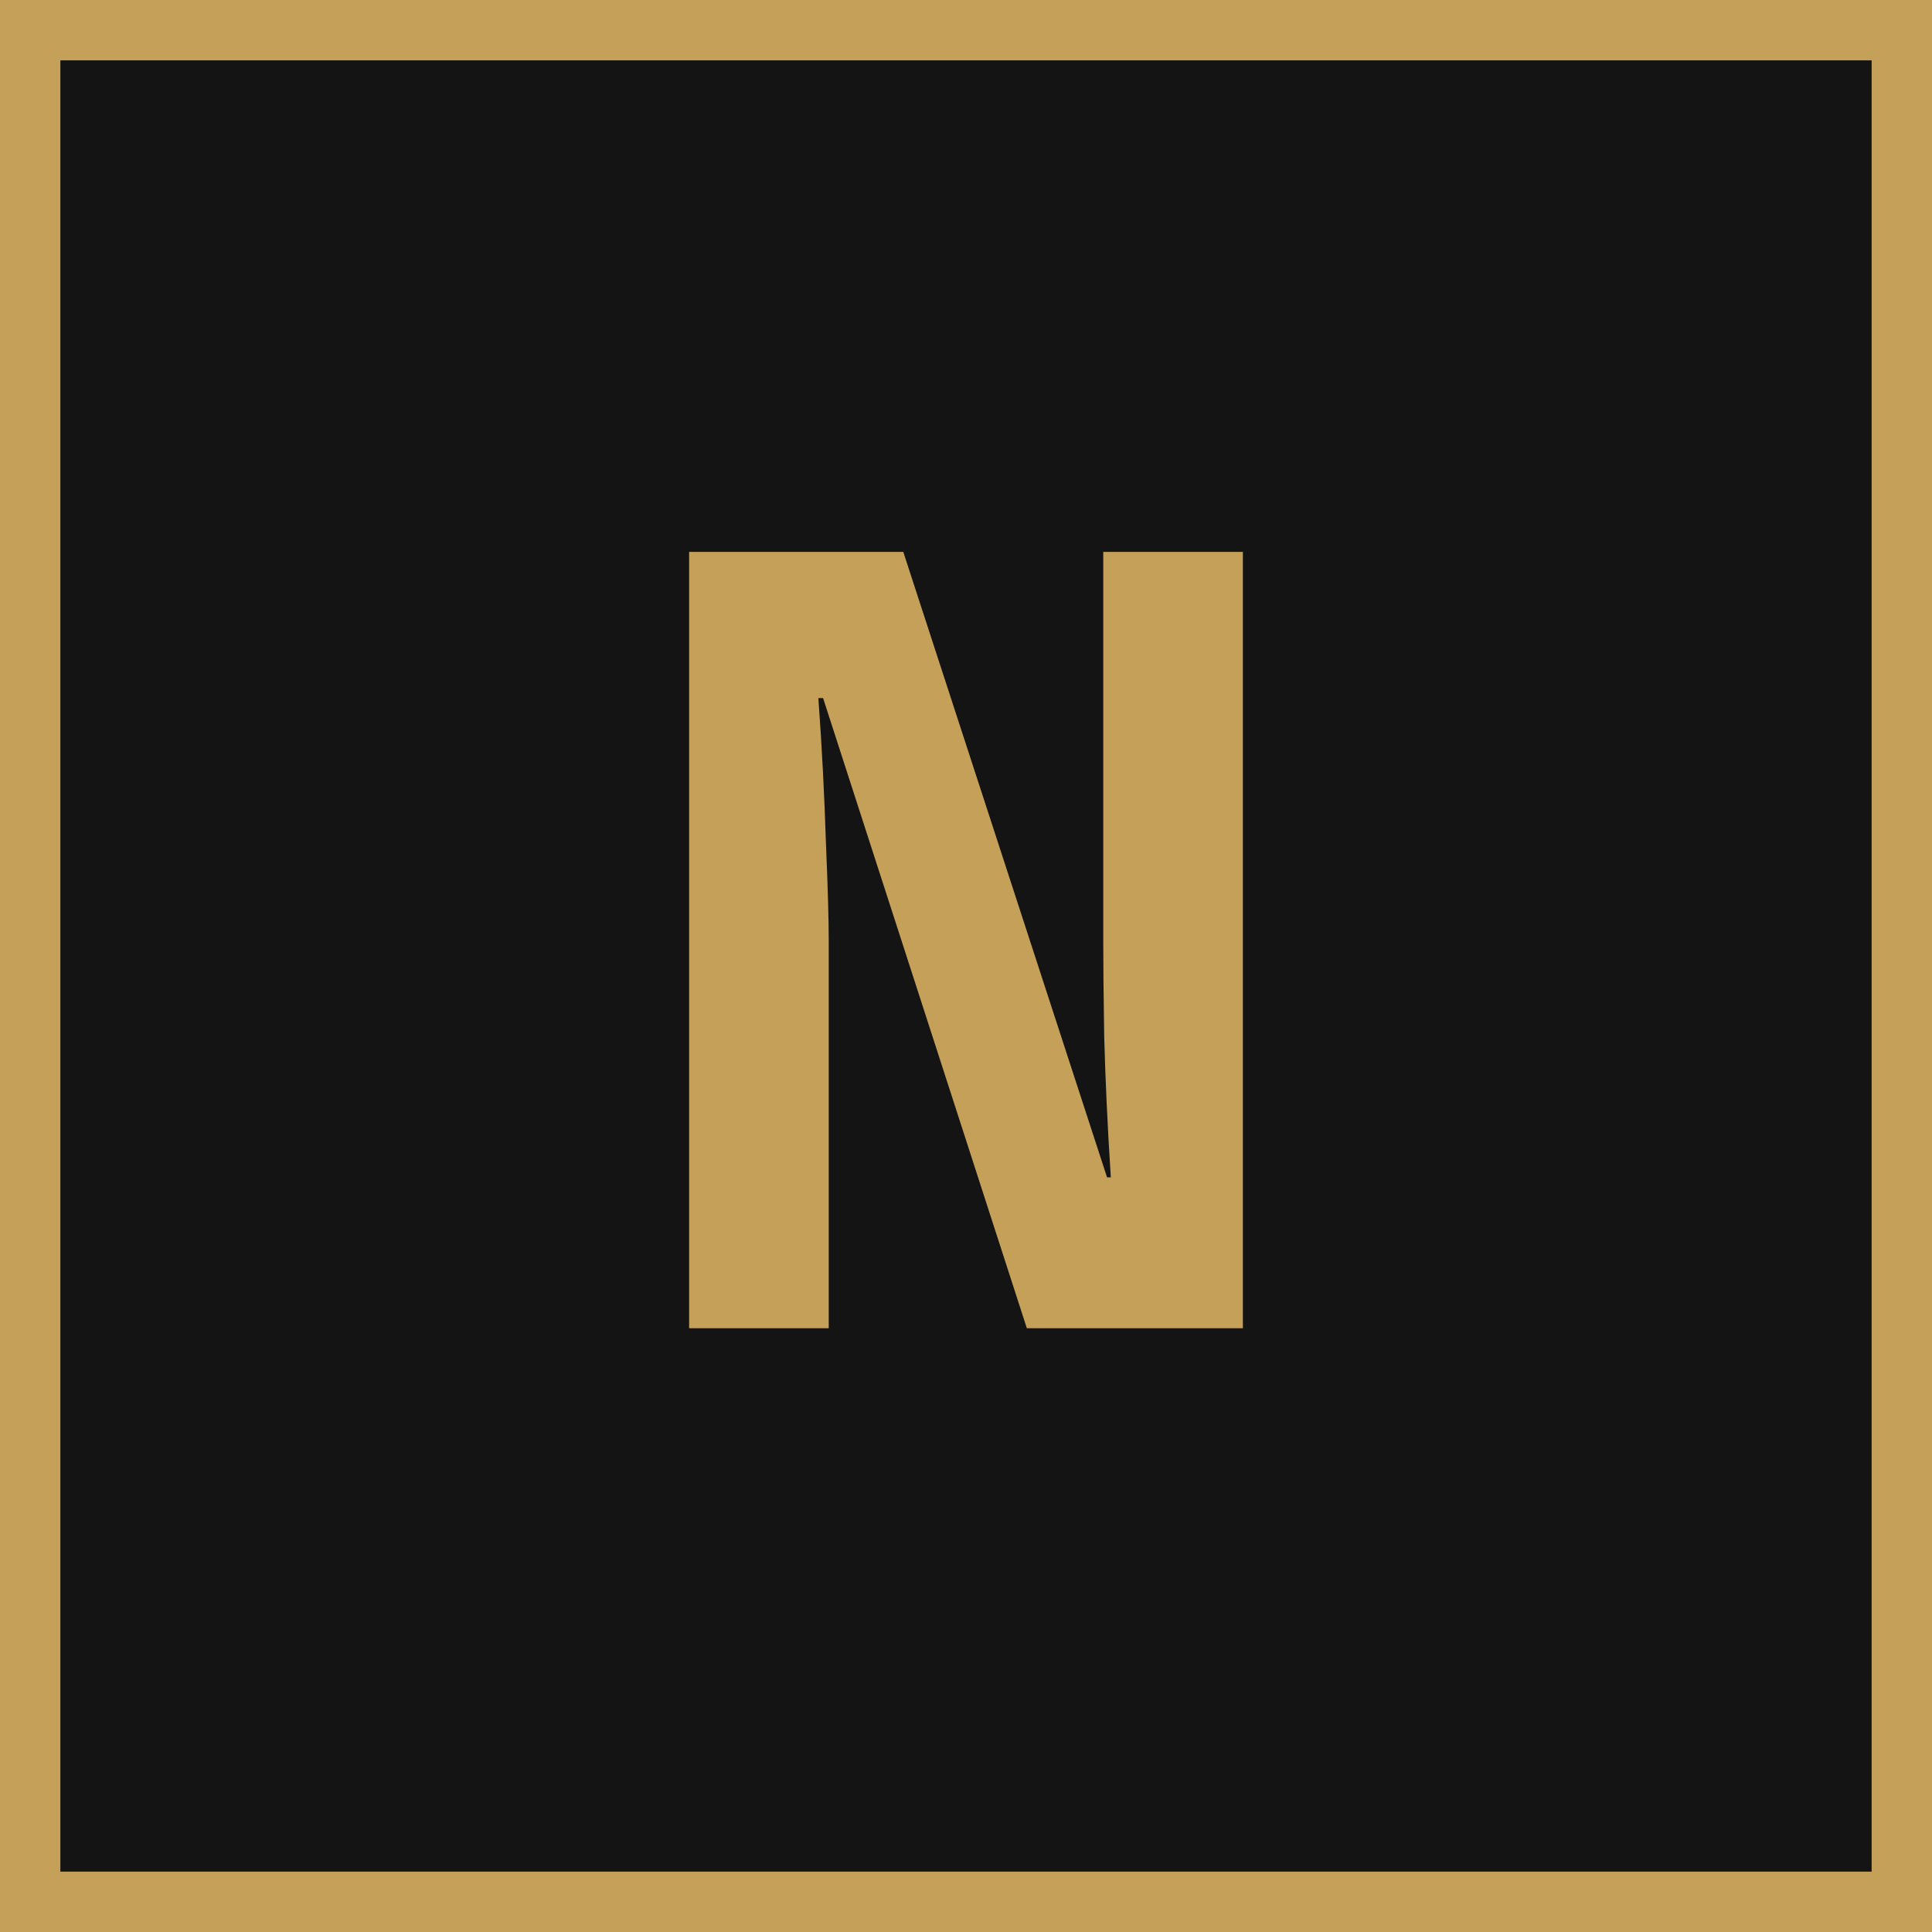
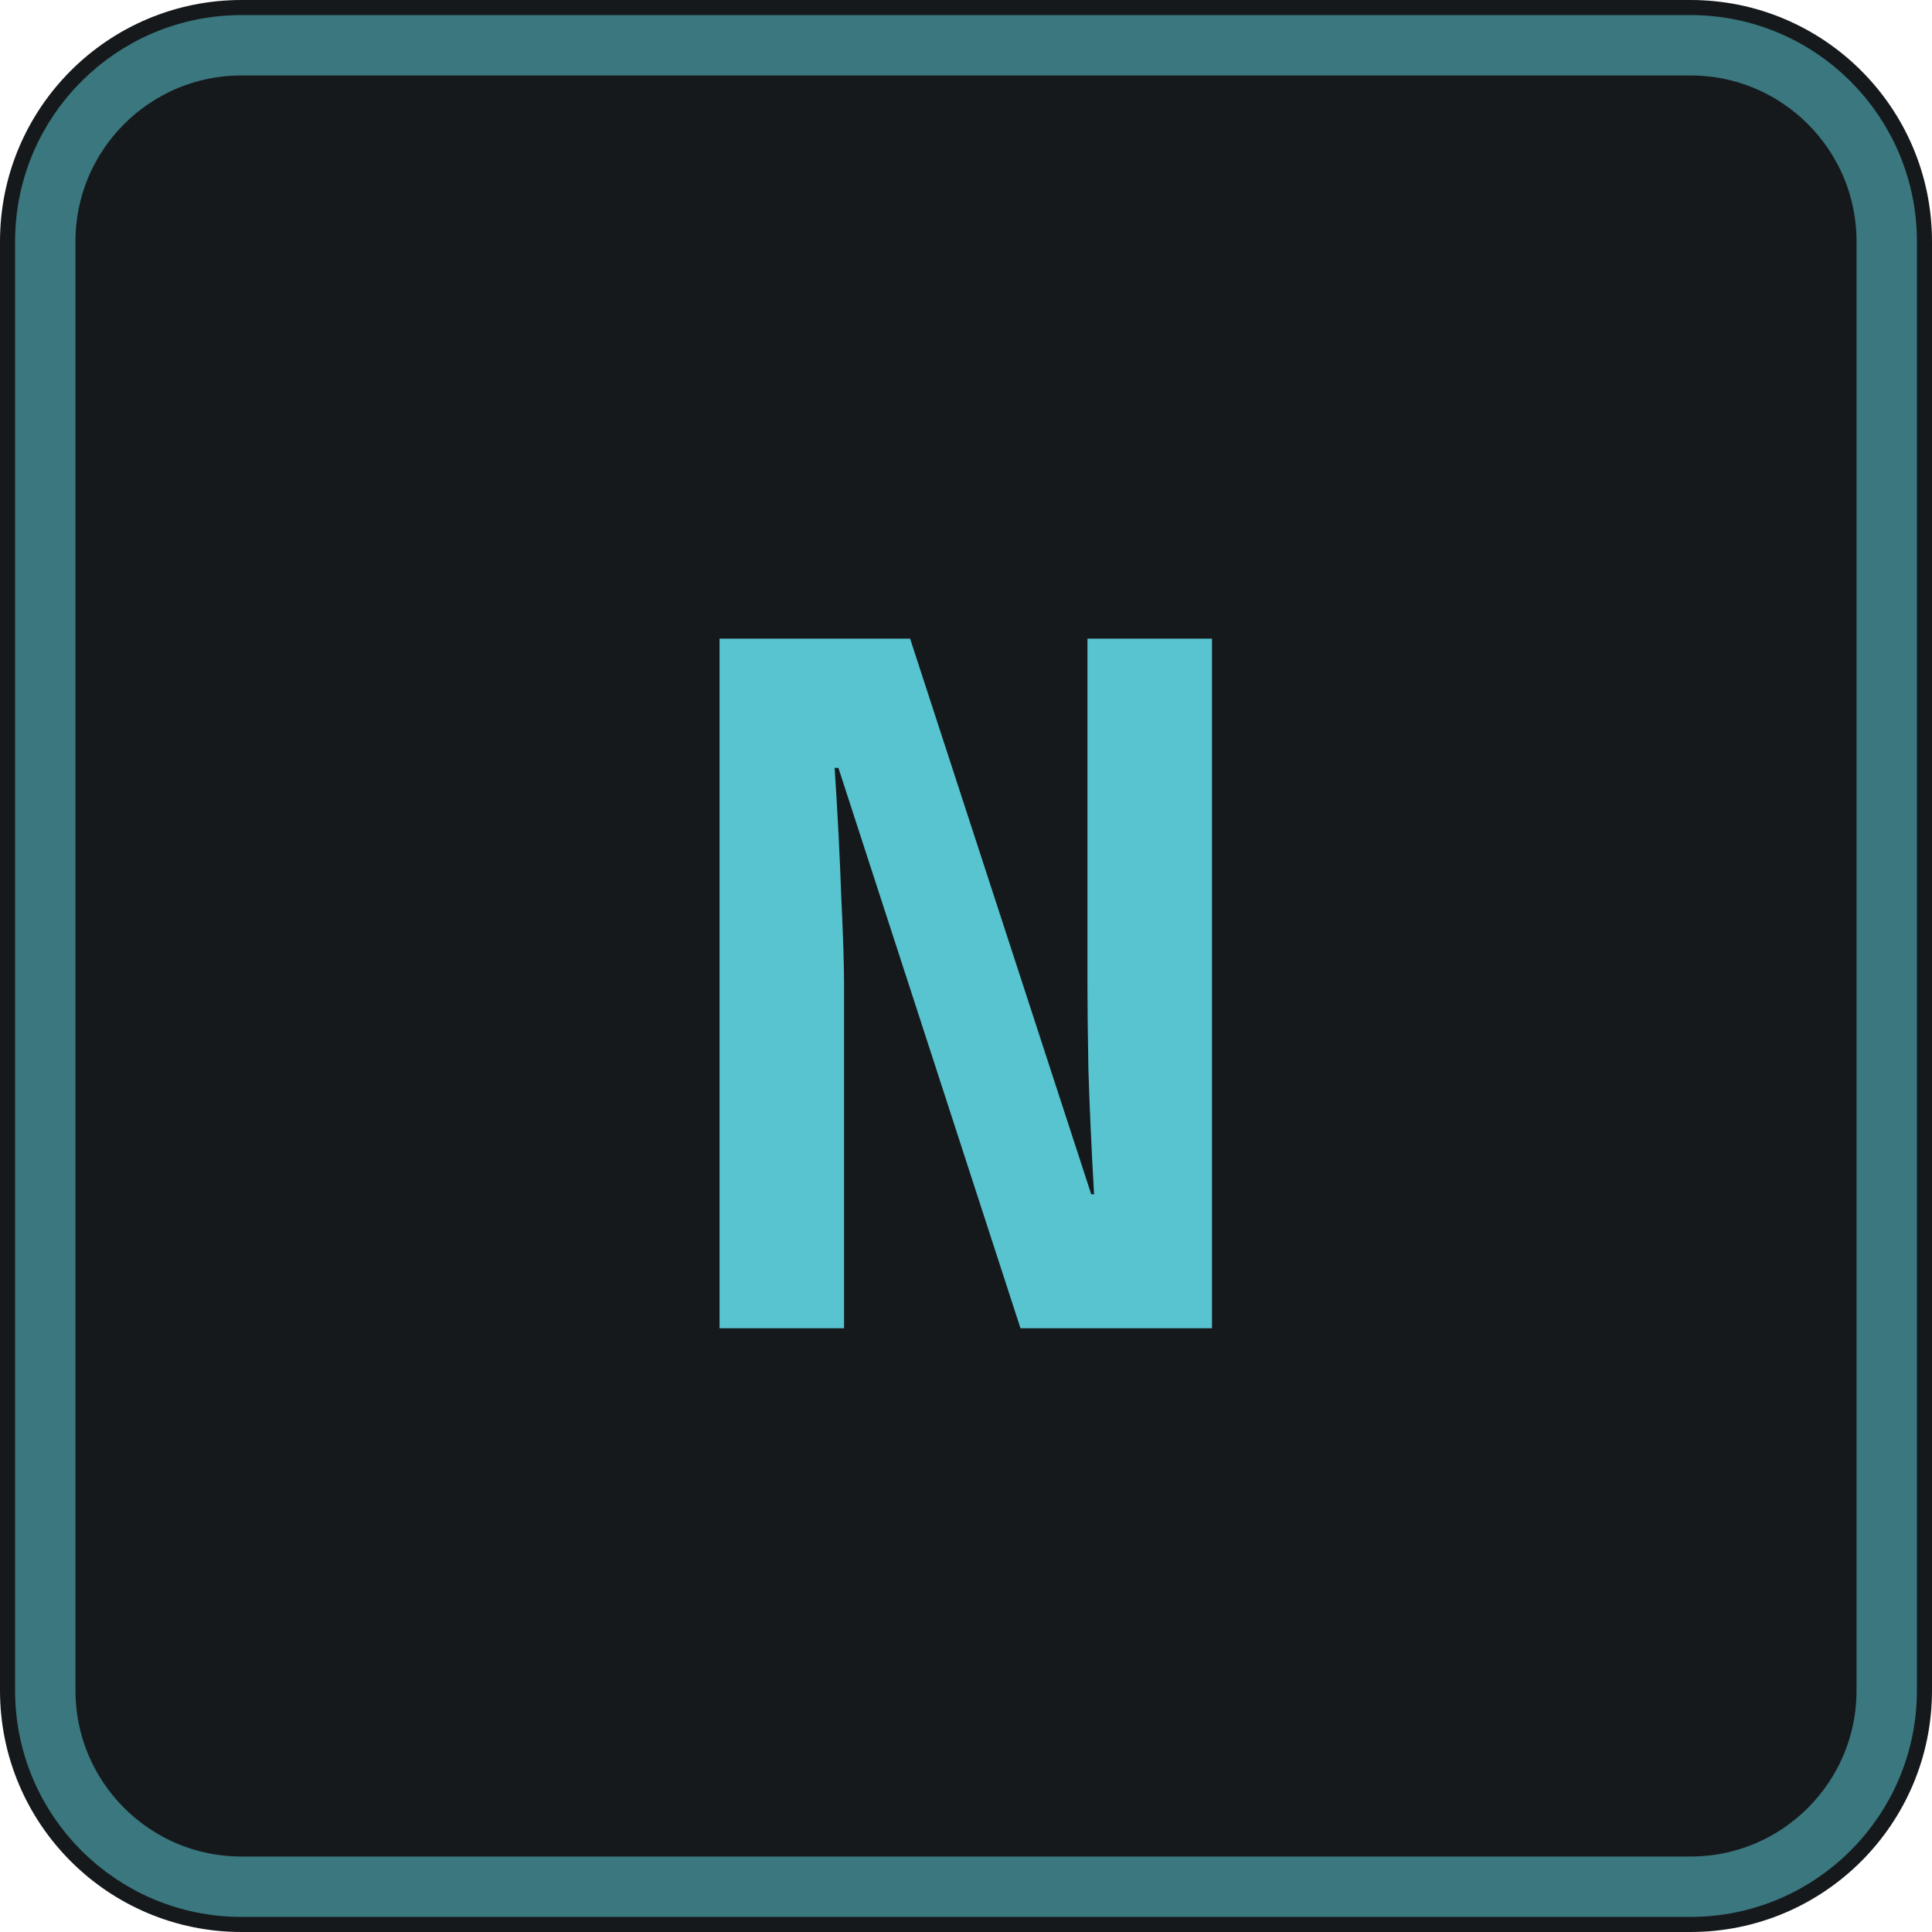
<svg xmlns="http://www.w3.org/2000/svg" viewBox="0 0 32 32" fill="none">
-   <rect width="32" height="32" fill="#141414" />
-   <rect x="0.5" y="0.5" width="31" height="31" stroke="#c5a059" />
-   <text x="16" y="22" text-anchor="middle" font-family="'Noto Sans Mono', monospace" font-size="18" font-weight="700" fill="#c5a059">N</text>
+   <rect width="32" height="32" rx="4" fill="#16191c" />
+   <rect x="0.75" y="0.75" width="30.5" height="30.5" rx="3.25" stroke="#57c4cf" stroke-opacity="0.55" />
+   <text x="16" y="22" text-anchor="middle" font-family="'Noto Sans Mono', ui-monospace, monospace" font-size="16" font-weight="700" fill="#57c4cf">N</text>
</svg>
